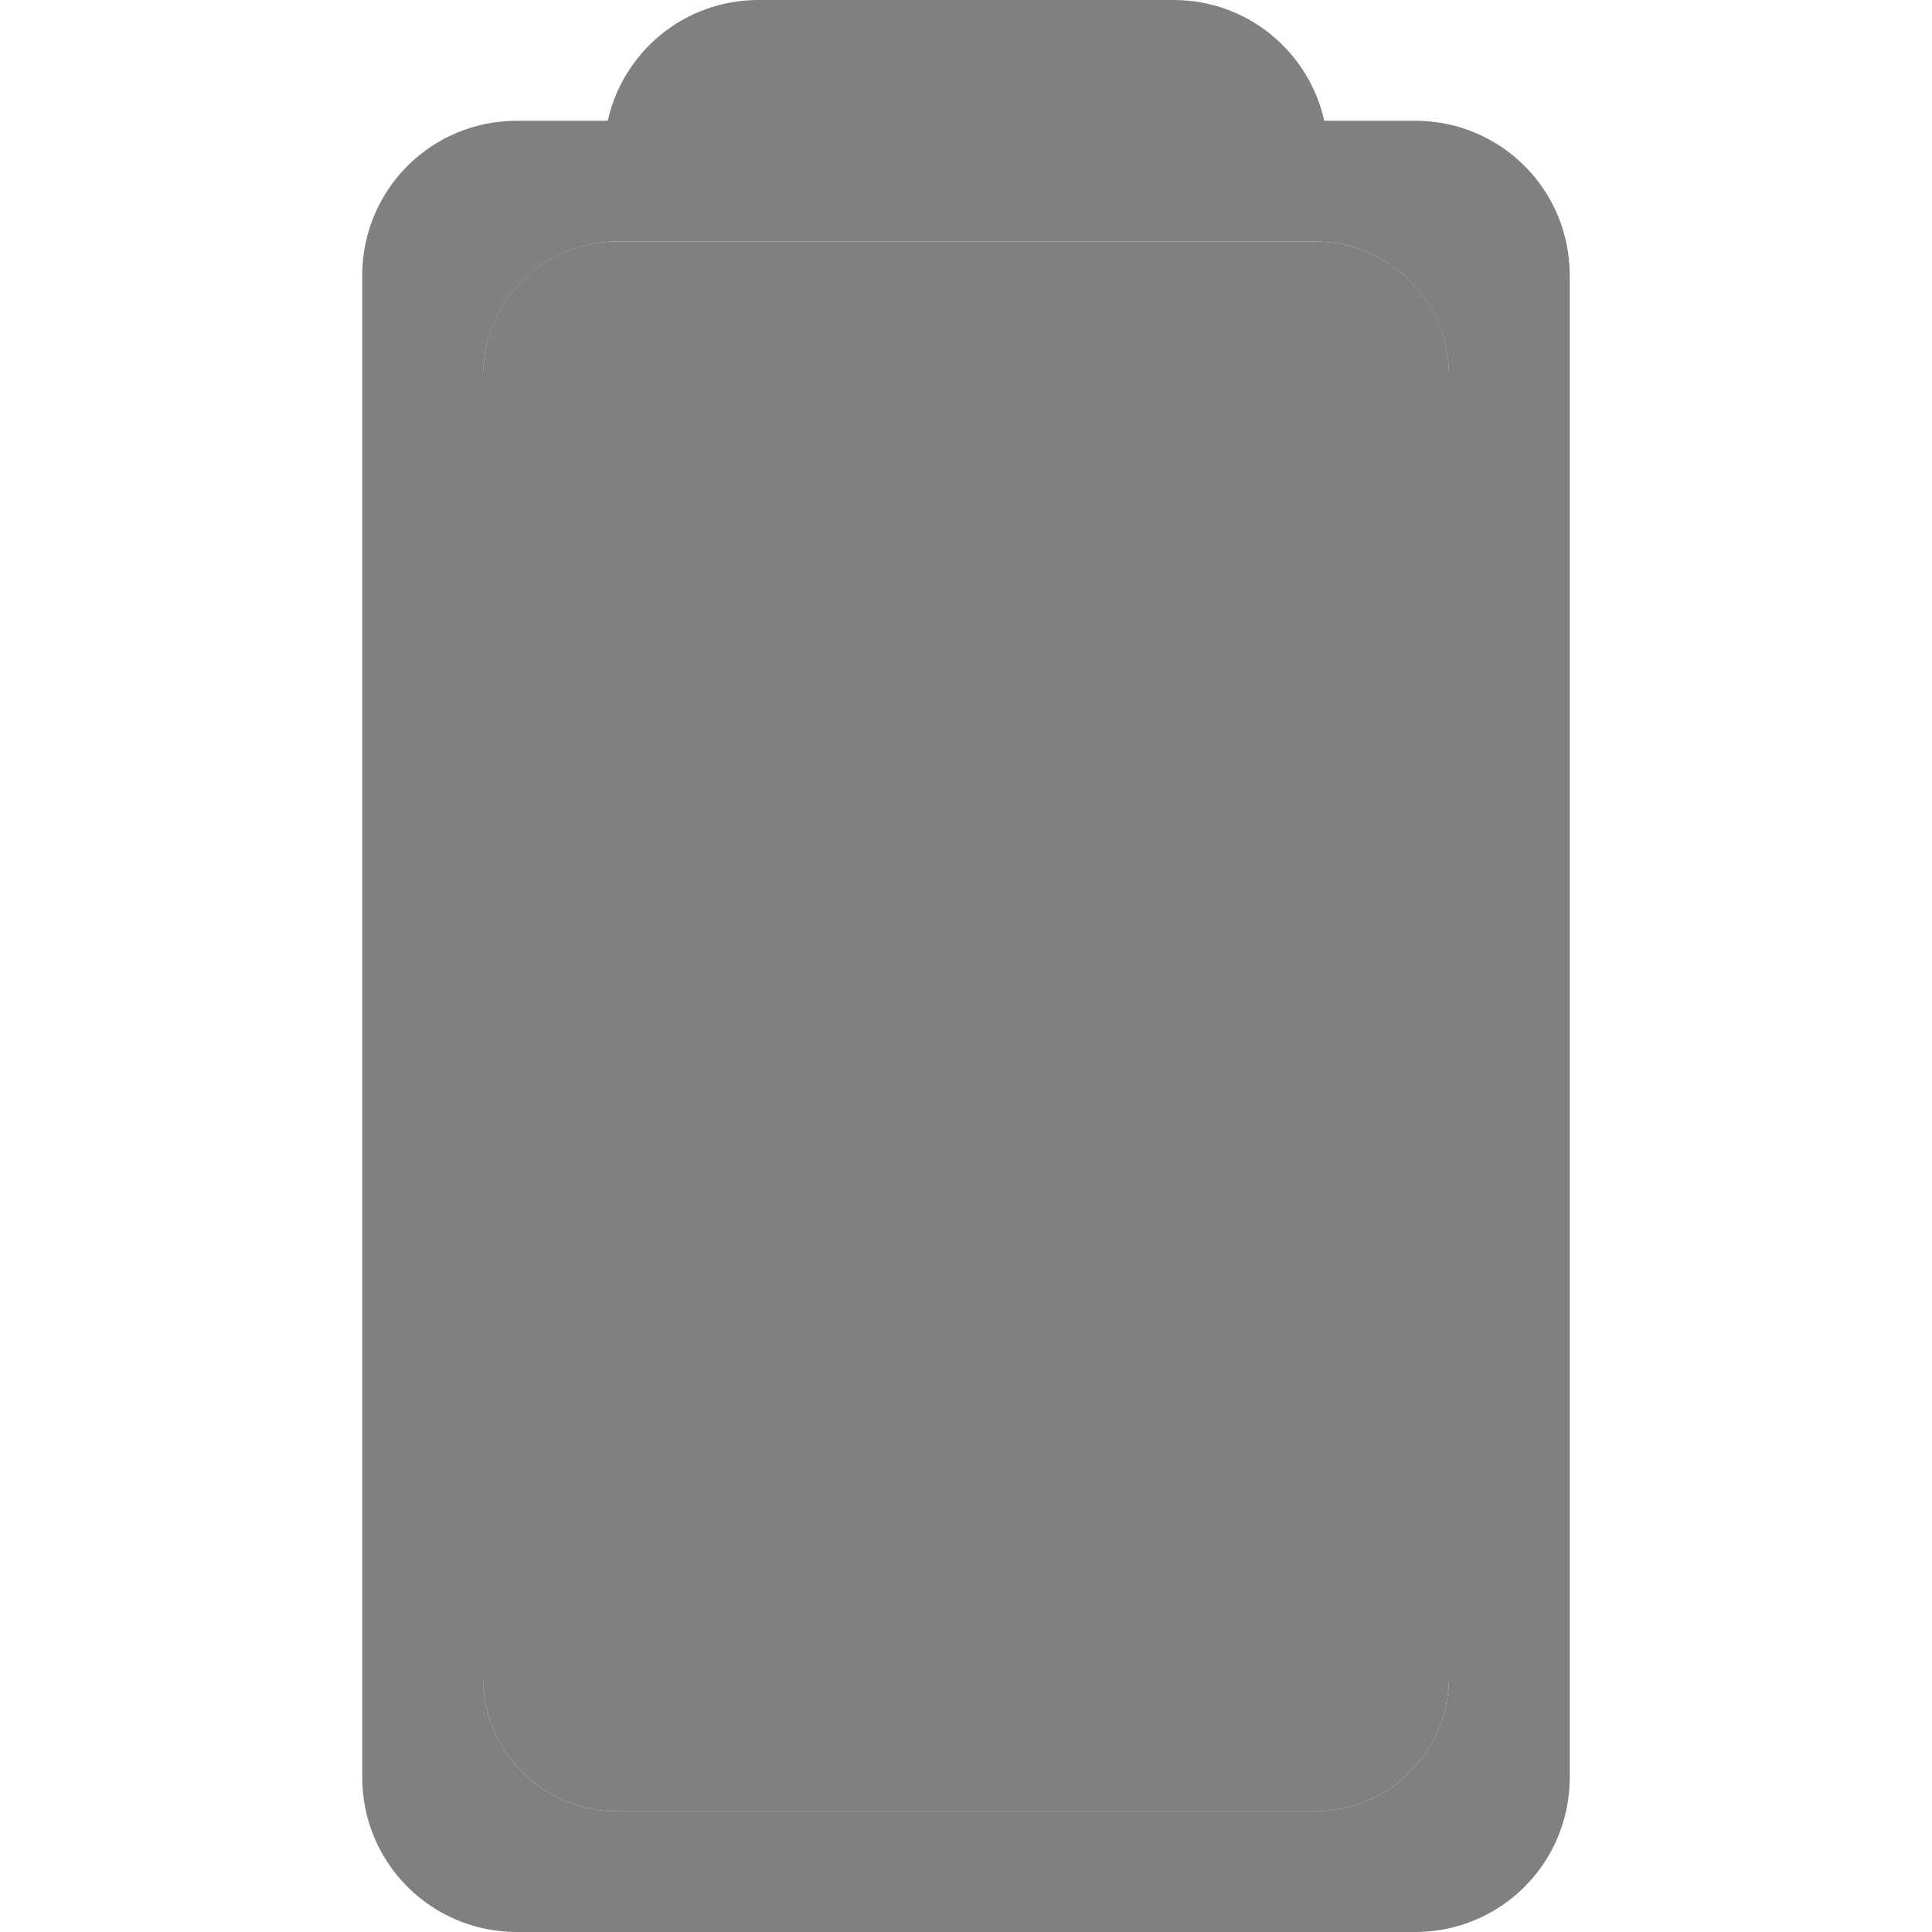
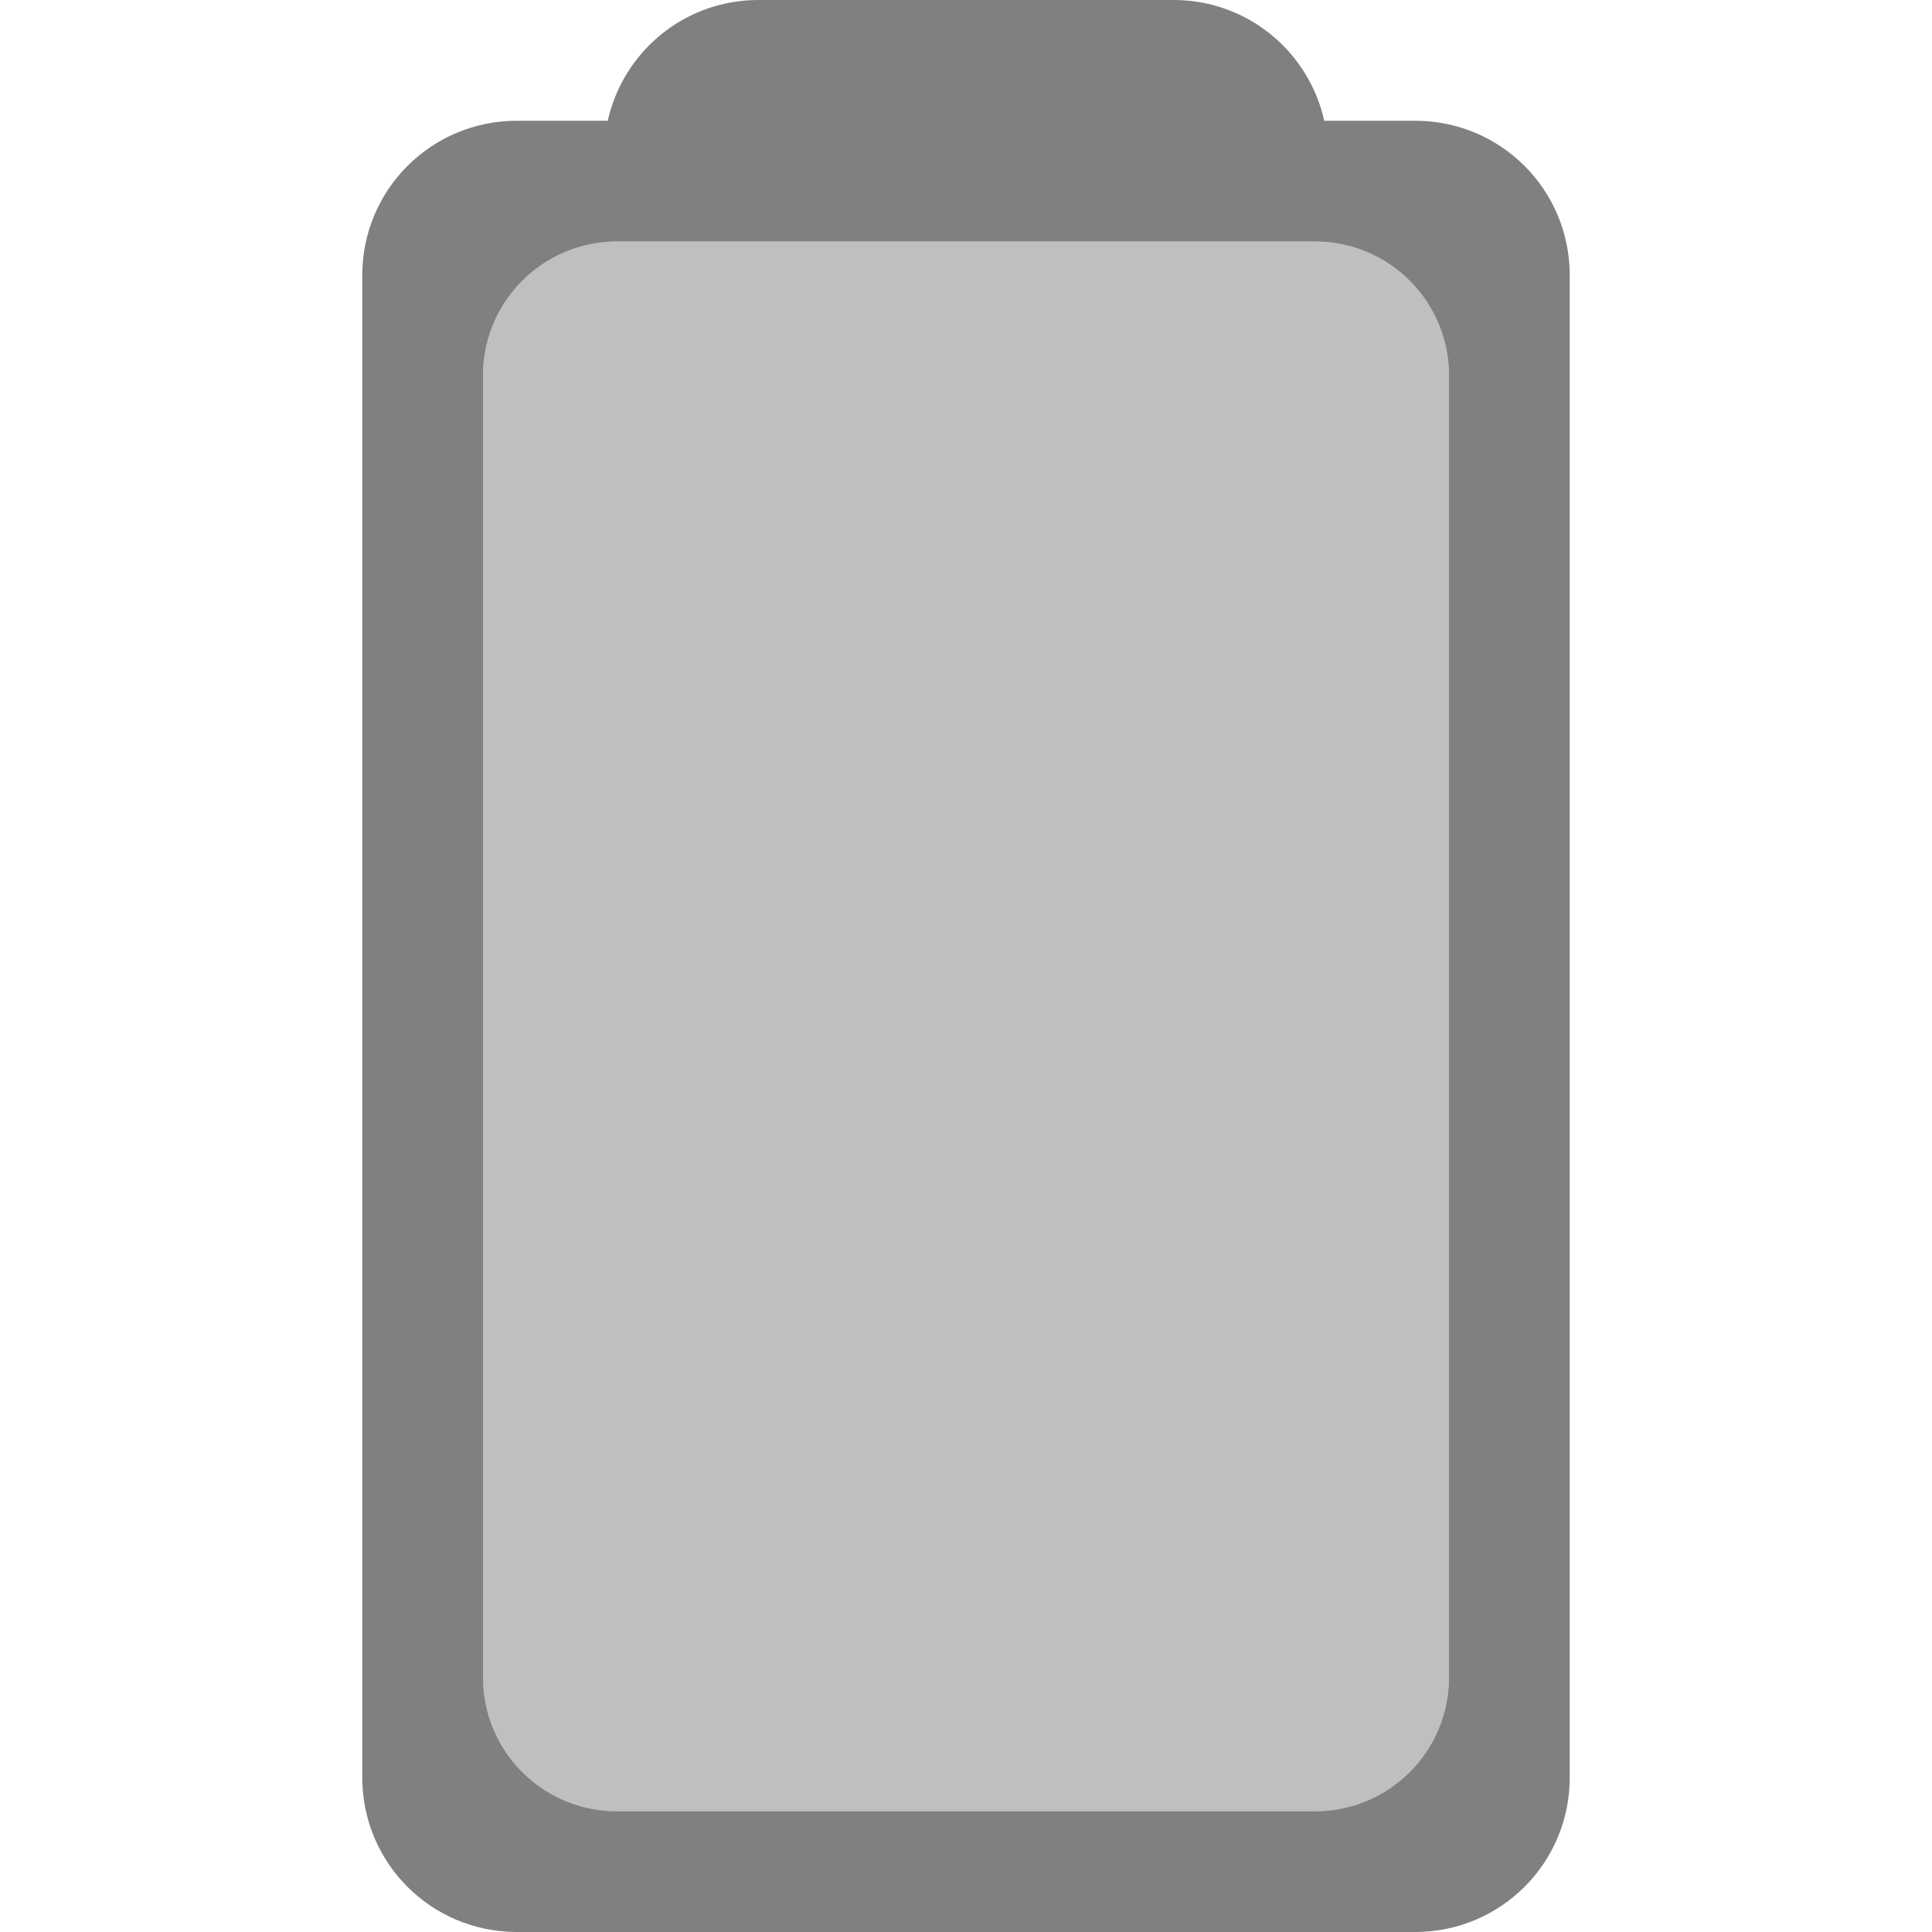
<svg xmlns="http://www.w3.org/2000/svg" height="16" width="16" version="1.1" id="svg8">
  <defs id="defs12">
    <clipPath clipPathUnits="userSpaceOnUse" id="clipPath954">
      <rect style="opacity:1;fill:#aa0000;fill-opacity:1;stroke:none;stroke-width:1.132;stroke-linecap:butt;stroke-linejoin:bevel;stroke-miterlimit:4;stroke-dasharray:none;stroke-opacity:1;paint-order:fill markers stroke" id="rect956" width="8" height="4" x="4" y="-15" ry="0" />
    </clipPath>
    <clipPath clipPathUnits="userSpaceOnUse" id="clipPath958">
      <rect style="opacity:1;fill:#aa0000;fill-opacity:1;stroke:none;stroke-width:1.265;stroke-linecap:butt;stroke-linejoin:bevel;stroke-miterlimit:4;stroke-dasharray:none;stroke-opacity:1;paint-order:fill markers stroke" id="rect960" width="8" height="5" x="34.915" y="5.826" ry="0" />
    </clipPath>
    <clipPath clipPathUnits="userSpaceOnUse" id="clipPath962">
      <rect style="opacity:1;fill:#aa0000;fill-opacity:1;stroke:none;stroke-width:1.132;stroke-linecap:butt;stroke-linejoin:bevel;stroke-miterlimit:4;stroke-dasharray:none;stroke-opacity:1;paint-order:fill markers stroke" id="rect964" width="8" height="4" x="-26.983" y="16.589" ry="0" />
    </clipPath>
    <clipPath clipPathUnits="userSpaceOnUse" id="clipPath958-3">
      <rect style="opacity:1;fill:#aa0000;fill-opacity:1;stroke:none;stroke-width:1.265;stroke-linecap:butt;stroke-linejoin:bevel;stroke-miterlimit:4;stroke-dasharray:none;stroke-opacity:1;paint-order:fill markers stroke" id="rect960-6" width="8" height="5" x="34.915" y="5.826" ry="0" />
    </clipPath>
  </defs>
  <path style="opacity:1;fill:#808080;fill-opacity:1;stroke:none;stroke-width:2.609;stroke-linecap:butt;stroke-linejoin:bevel;stroke-miterlimit:4;stroke-dasharray:none;stroke-opacity:1;paint-order:fill markers stroke" d="M 6.281,0 C 5.669,0 5.161,0.427 5.033,1 H 4.281 C 3.571,1 3,1.571 3,2.281 v 12.438 C 3,15.429 3.571,16 4.281,16 h 7.438 C 12.429,16 13,15.429 13,14.719 V 2.281 C 13,1.571 12.429,1 11.719,1 H 10.967 C 10.839,0.427 10.331,0 9.719,0 Z M 5.111,2 H 10.889 C 11.504,2 12,2.496 12,3.111 V 13.889 C 12,14.504 11.504,15 10.889,15 H 5.111 C 4.496,15 4,14.504 4,13.889 V 3.111 C 4,2.496 4.496,2 5.111,2 Z" id="rect846" />
-   <path style="opacity:1;fill:#808080;fill-opacity:1;stroke:none;stroke-width:1.127;stroke-linecap:butt;stroke-linejoin:bevel;stroke-miterlimit:4;stroke-dasharray:none;stroke-opacity:1;paint-order:fill markers stroke" d="M 5.109 2 C 4.494 2 4 2.494 4 3.109 L 4 5.5 L 4 9 L 4 12.5 L 4 13.889 C 4 14.504 4.496 15 5.111 15 L 10.889 15 C 11.504 15 12 14.504 12 13.889 L 12 12.5 L 12 9 L 12 5.5 L 12 3.109 C 12 2.494 11.504 2 10.889 2 L 5.109 2 z " id="rect846-3-5-6-2-9" />
+   <path style="opacity:0.5;fill:#808080;fill-opacity:1;stroke:none;stroke-width:1.127;stroke-linecap:butt;stroke-linejoin:bevel;stroke-miterlimit:4;stroke-dasharray:none;stroke-opacity:1;paint-order:fill markers stroke" d="M 5.109 2 C 4.494 2 4 2.494 4 3.109 L 4 5.5 L 4 9 L 4 12.5 L 4 13.889 C 4 14.504 4.496 15 5.111 15 L 10.889 15 C 11.504 15 12 14.504 12 13.889 L 12 12.5 L 12 9 L 12 5.5 L 12 3.109 C 12 2.494 11.504 2 10.889 2 L 5.109 2 z " id="rect846-3-5-6-2-9" />
</svg>
